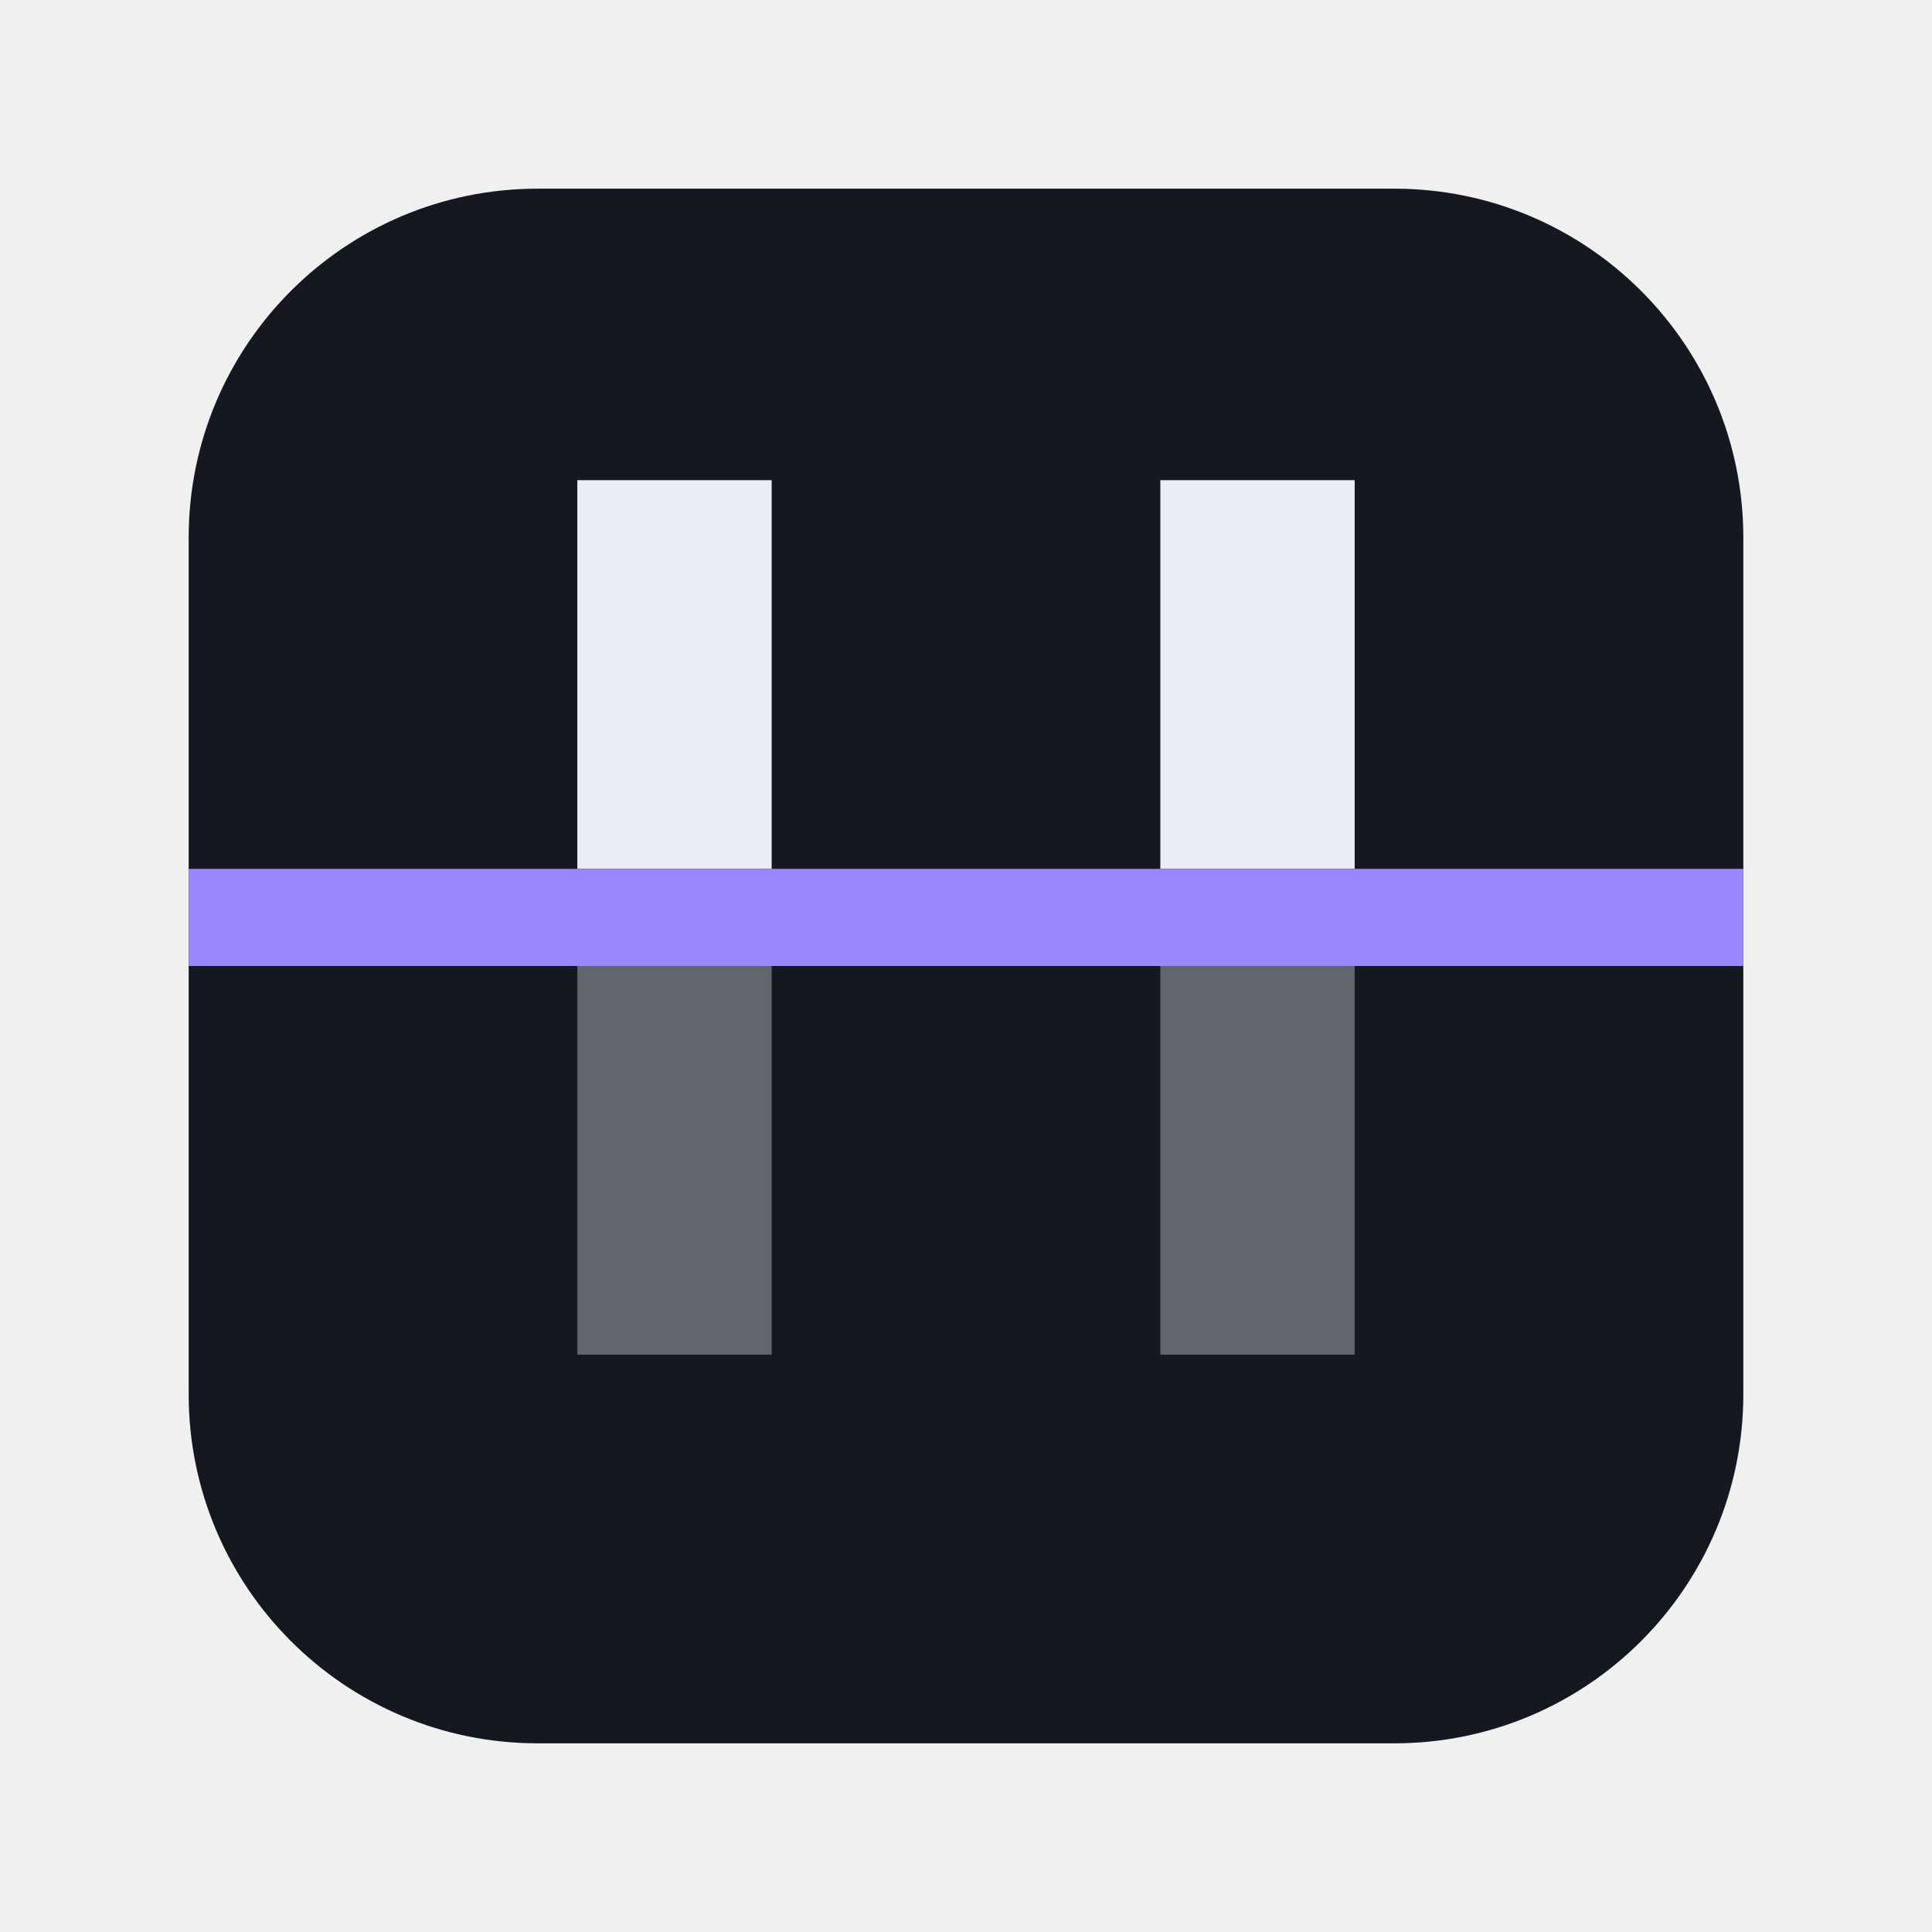
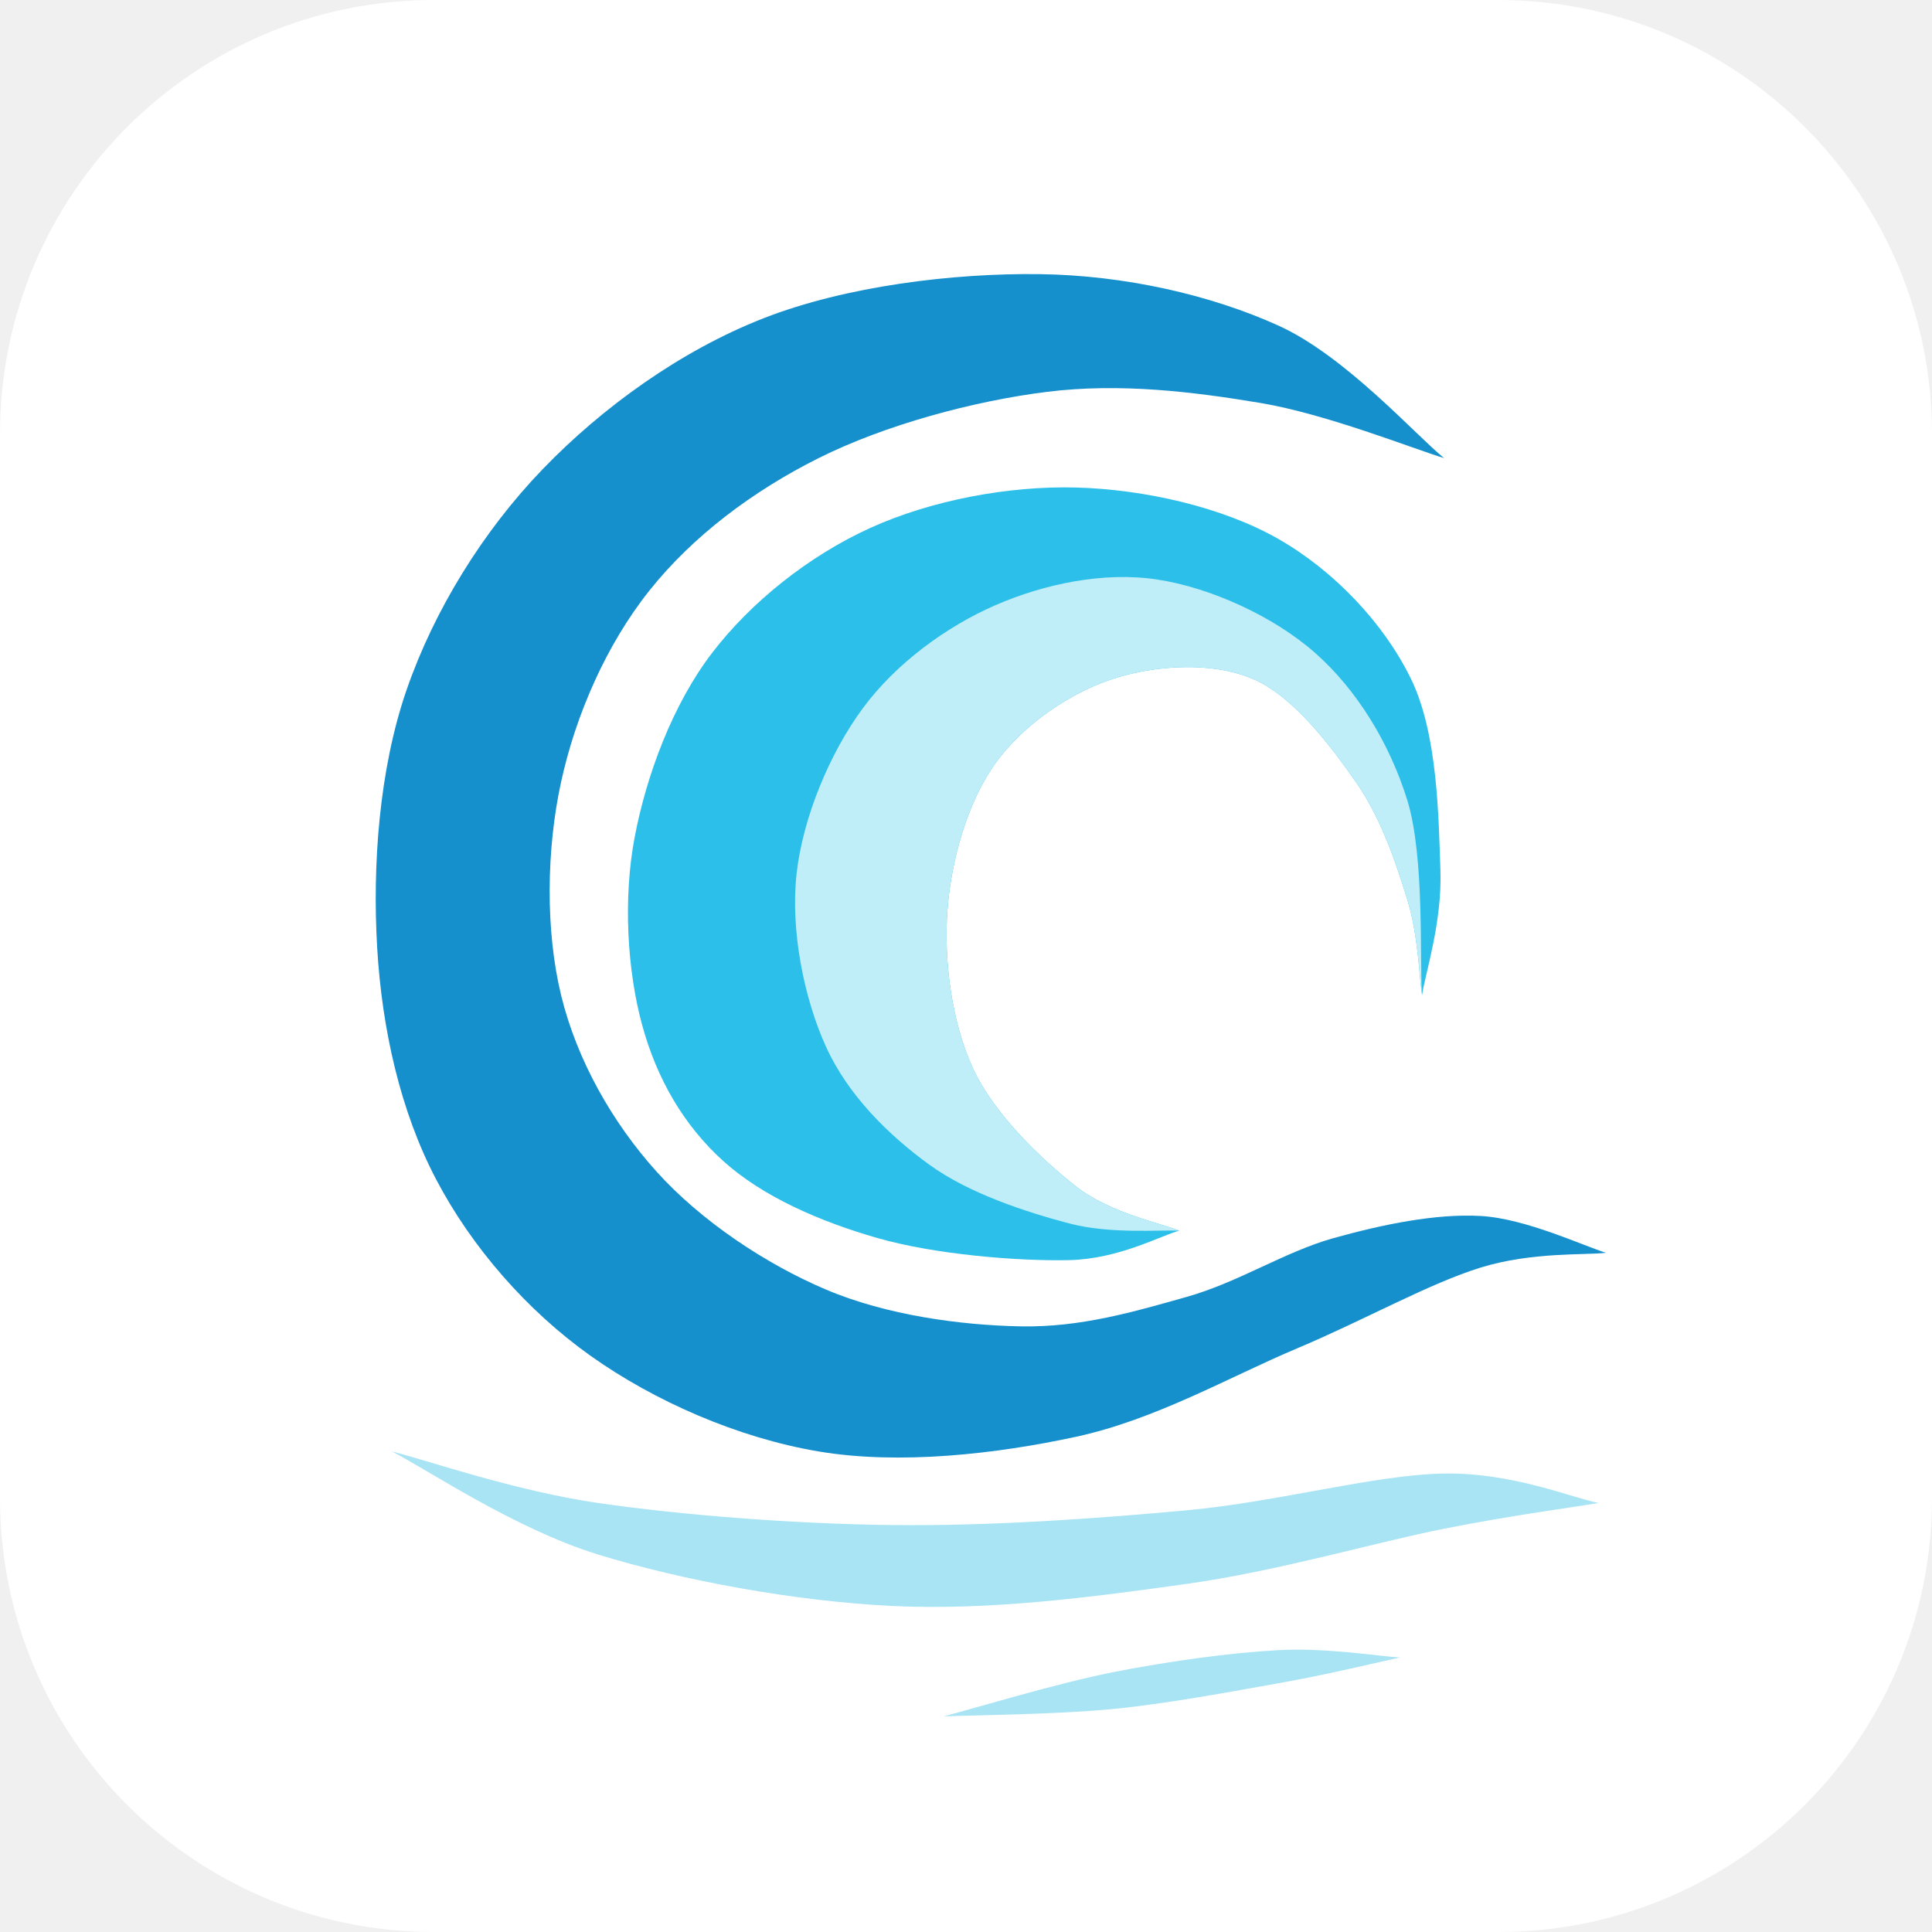
- <svg xmlns="http://www.w3.org/2000/svg" viewBox="0 0 1024 1024">
-   <clipPath id="tile">
-     <rect x="100" y="100" width="824" height="824" rx="185" />
-   </clipPath>
-   <g clip-path="url(#tile)">
-     <rect x="100" y="100" width="824" height="824" fill="#16181f" />
-     <g transform="translate(100 100) scale(51.5)">
-       <g fill="#ecedf3">
-         <rect x="4" y="3" width="2" height="4" />
-         <rect x="10" y="3" width="2" height="4" />
-       </g>
-       <g fill="#ecedf3" opacity=".36">
-         <rect x="4" y="8" width="2" height="4" />
-         <rect x="10" y="8" width="2" height="4" />
-       </g>
-       <rect y="7" width="16" height="1" fill="#9a86ff" />
-     </g>
+ <svg xmlns="http://www.w3.org/2000/svg" viewBox="0 0 512 512">
+   <rect width="512" height="512" rx="115" fill="#ffffff" />
+   <g transform="translate(51.2 51.2) scale(0.975) translate(-50 -30)">
+     <path fill="#1590cc" d="M390 102 C382.5 96.0 363.3 74.3 345 66 C326.7 57.7 303.3 52.3 280 52 C256.7 51.7 227.5 55.2 205 64 C182.5 72.8 161.2 88.2 145 105 C128.8 121.8 115.5 143.3 108 165 C100.5 186.7 98.7 212.8 100 235 C101.3 257.2 106.3 279.5 116 298 C125.7 316.5 140.7 333.7 158 346 C175.3 358.3 198.0 368.3 220 372 C242.0 375.7 268.3 372.7 290 368 C311.7 363.3 331.7 351.7 350 344 C368.3 336.3 386.0 326.3 400 322 C414.0 317.7 428.3 318.7 434 318 C428.3 316.3 412.3 308.7 400 308 C387.7 307.3 373.3 310.3 360 314 C346.7 317.7 334.2 326.0 320 330 C305.8 334.0 291.3 338.3 275 338 C258.7 337.7 238.5 335.0 222 328 C205.5 321.0 188.0 309.3 176 296 C164.0 282.7 154.3 265.7 150 248 C145.7 230.3 146.0 208.3 150 190 C154.0 171.7 162.3 152.7 174 138 C185.7 123.3 202.0 111.0 220 102 C238.0 93.0 262.0 86.5 282 84 C302.0 81.5 322.0 84.0 340 87 C358.0 90.0 381.7 99.5 390 102 Z" />
+     <path fill="#2bbfe9" d="M384 248 C384.8 242.3 389.5 228.3 389 214 C388.5 199.7 388.3 177.0 381 162 C373.7 147.0 360.2 132.7 345 124 C329.8 115.3 308.5 110.5 290 110 C271.5 109.5 250.5 113.5 234 121 C217.5 128.5 201.7 141.0 191 155 C180.3 169.0 173.2 188.2 170 205 C166.8 221.8 168.0 241.3 172 256 C176.0 270.7 183.3 283.3 194 293 C204.7 302.7 220.3 309.5 236 314 C251.7 318.5 274.3 320.3 288 320 C301.7 319.7 313.0 313.3 318 312 C313.3 310.0 299.3 307.3 290 300 C280.7 292.7 267.8 280.5 262 268 C256.2 255.5 254.0 238.8 255 225 C256.0 211.2 260.5 195.5 268 185 C275.5 174.5 288.3 165.8 300 162 C311.7 158.2 327.0 157.3 338 162 C349.0 166.7 359.0 180.0 366 190 C373.0 200.0 377.0 212.3 380 222 C383.0 231.7 383.3 243.7 384 248 Z" />
+     <path fill="#bfeef8" d="M384 248 C383.3 239.2 384.8 210.5 380 195 C375.2 179.5 366.3 165.0 355 155 C343.7 145.0 326.5 137.2 312 135 C297.5 132.8 281.3 136.2 268 142 C254.7 147.8 241.0 157.8 232 170 C223.0 182.2 215.7 199.7 214 215 C212.3 230.3 216.0 248.8 222 262 C228.0 275.2 239.0 286.0 250 294 C261.0 302.0 276.7 307.0 288 310 C299.3 313.0 313.0 311.7 318 312 C313.3 310.0 299.3 307.3 290 300 C280.7 292.7 267.8 280.5 262 268 C256.2 255.5 254.0 238.8 255 225 C256.0 211.2 260.5 195.5 268 185 C275.5 174.5 288.3 165.8 300 162 C311.7 158.2 327.0 157.3 338 162 C349.0 166.7 359.0 180.0 366 190 C373.0 200.0 377.0 212.3 380 222 C383.0 231.7 383.3 243.7 384 248 Z" />
+     <path fill="#a8e4f4" d="M104 372 C113.3 376.7 137.3 393.0 160 400 C182.7 407.0 213.3 412.7 240 414 C266.7 415.3 295.0 411.5 320 408 C345.0 404.5 371.3 396.7 390 393 C408.7 389.3 425.0 387.2 432 386 C425.0 384.7 408.7 377.7 390 378 C371.3 378.3 345.0 385.7 320 388 C295.0 390.3 266.7 392.3 240 392 C213.3 391.7 182.7 389.3 160 386 C137.3 382.7 113.3 374.3 104 372 Z" />
+     <path fill="#a8e4f4" d="M254 444 C261.7 443.7 284.8 443.5 300 442 C315.2 440.5 332.0 437.3 345 435 C358.0 432.7 372.5 429.2 378 428 C372.5 427.7 358.0 425.3 345 426 C332.0 426.7 315.2 429.0 300 432 C284.8 435.0 261.7 442.0 254 444 Z" />
  </g>
</svg>
